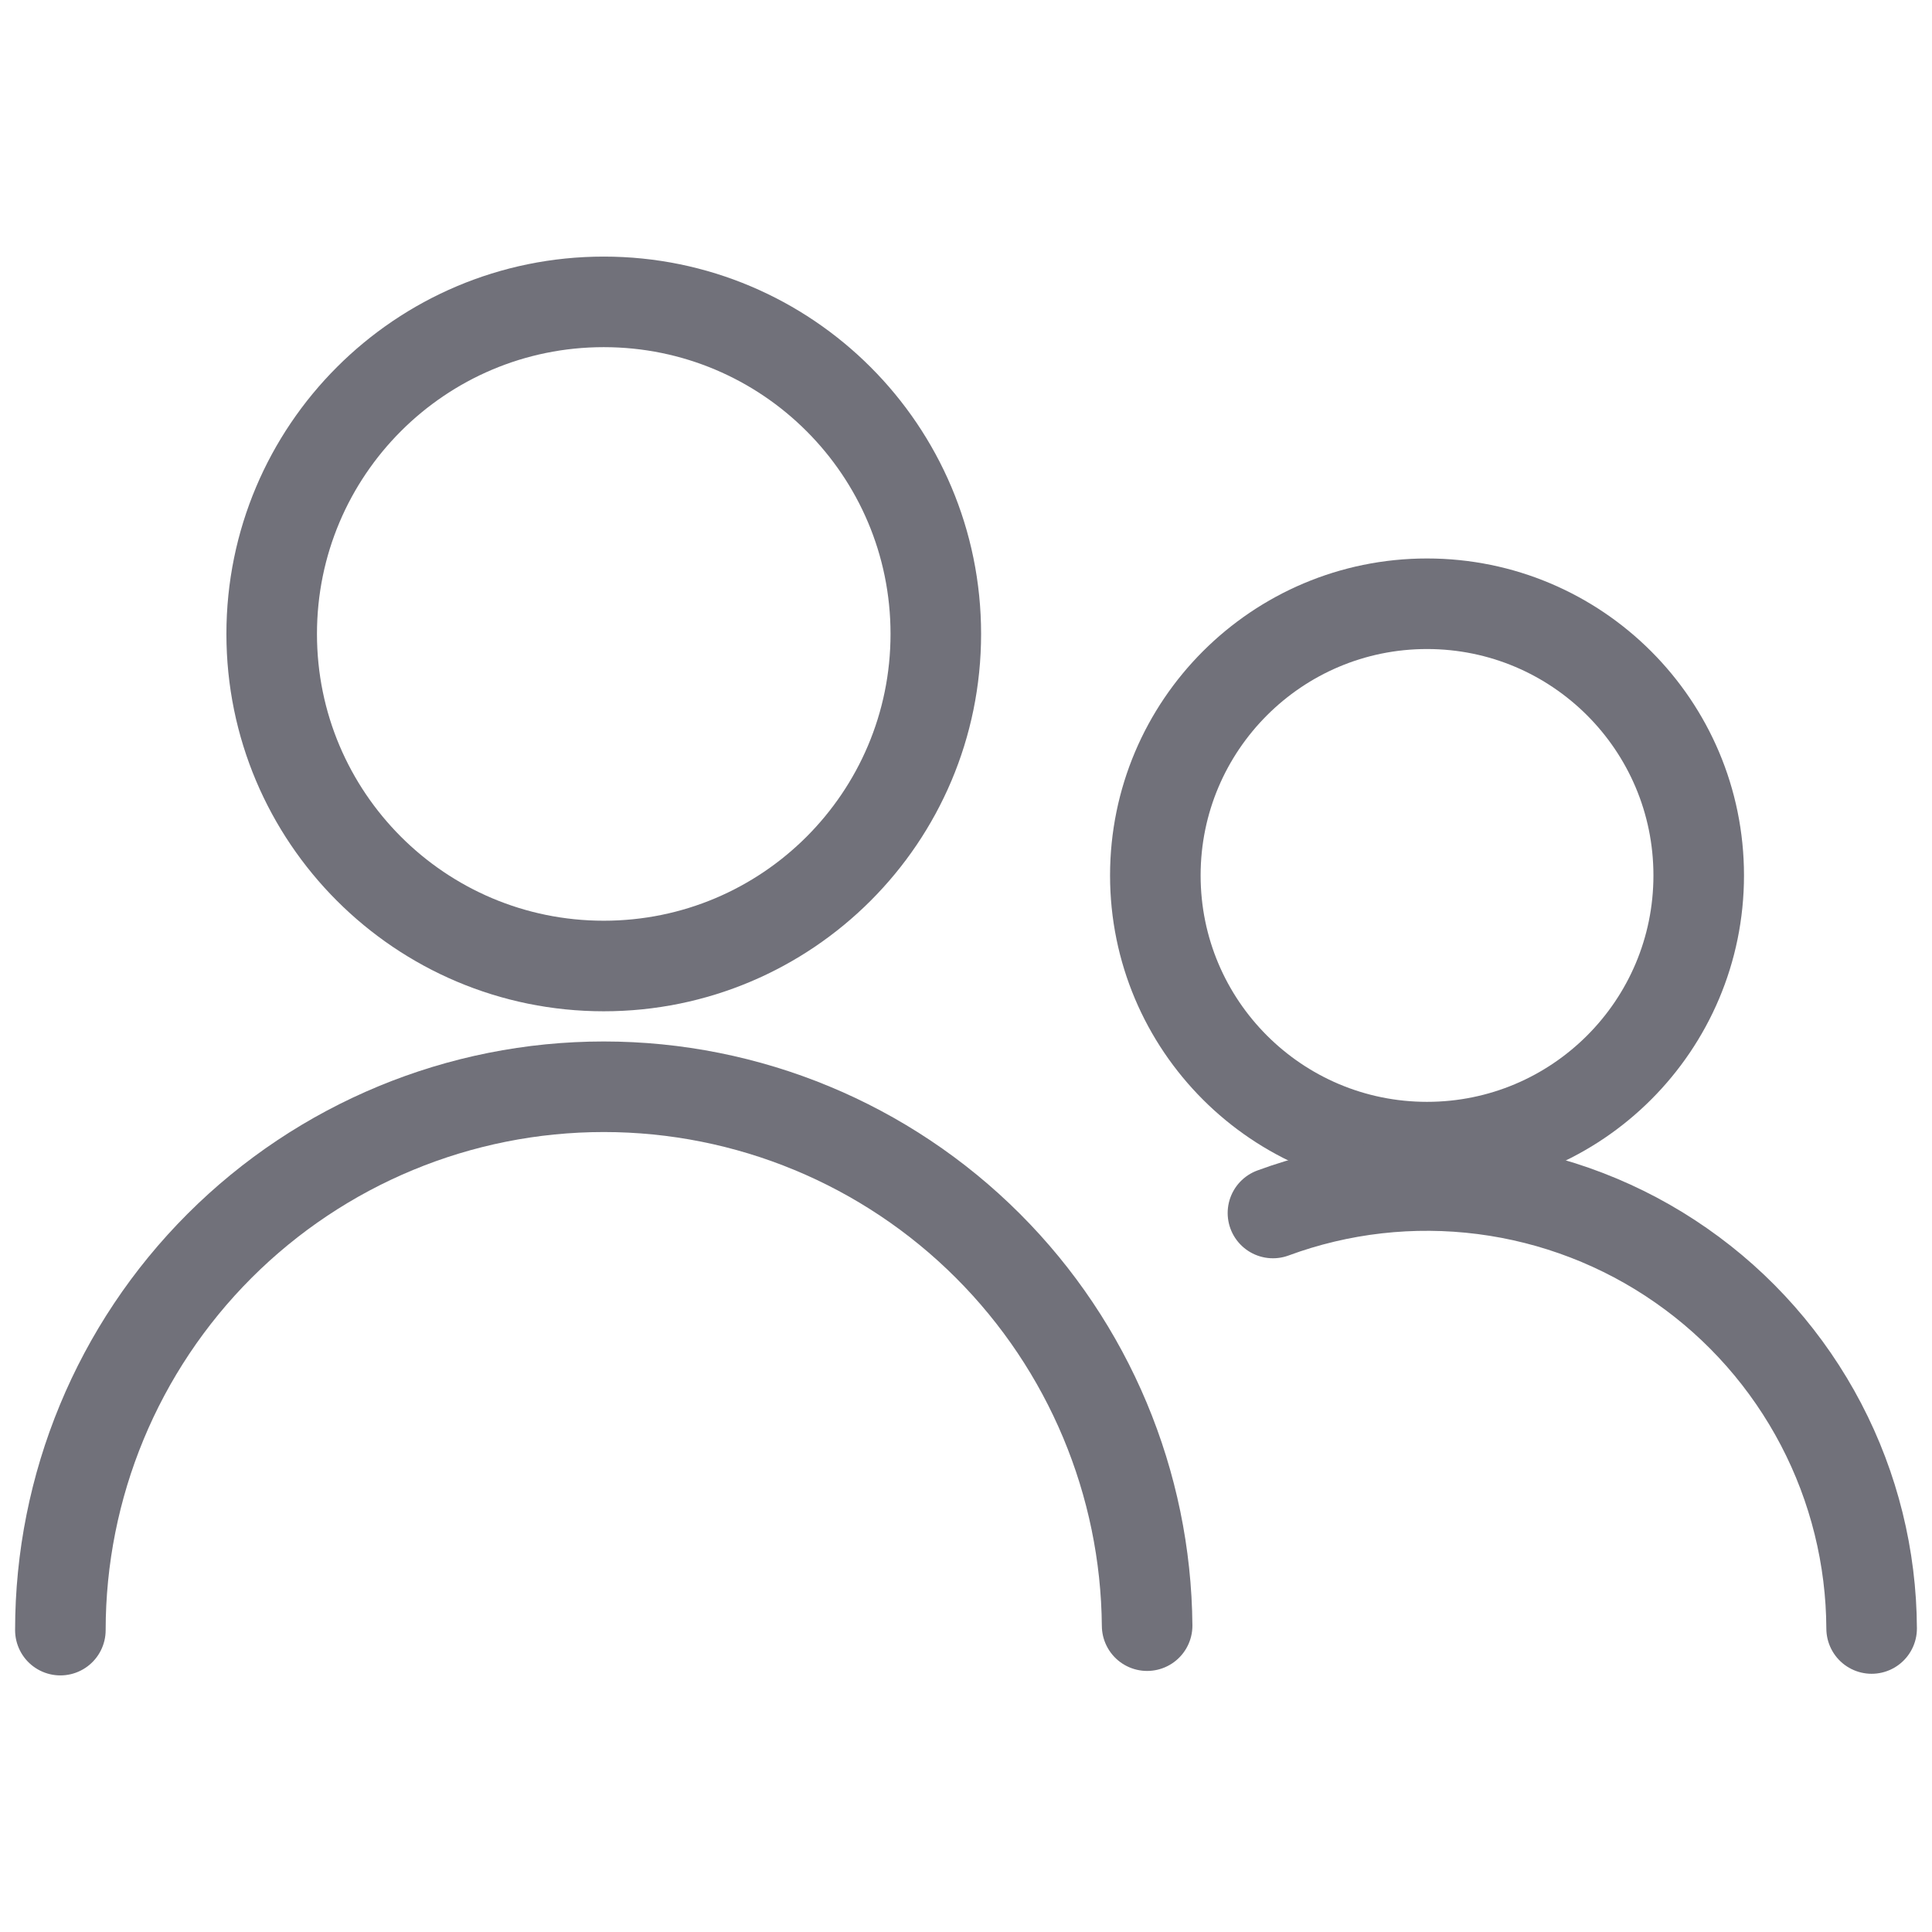
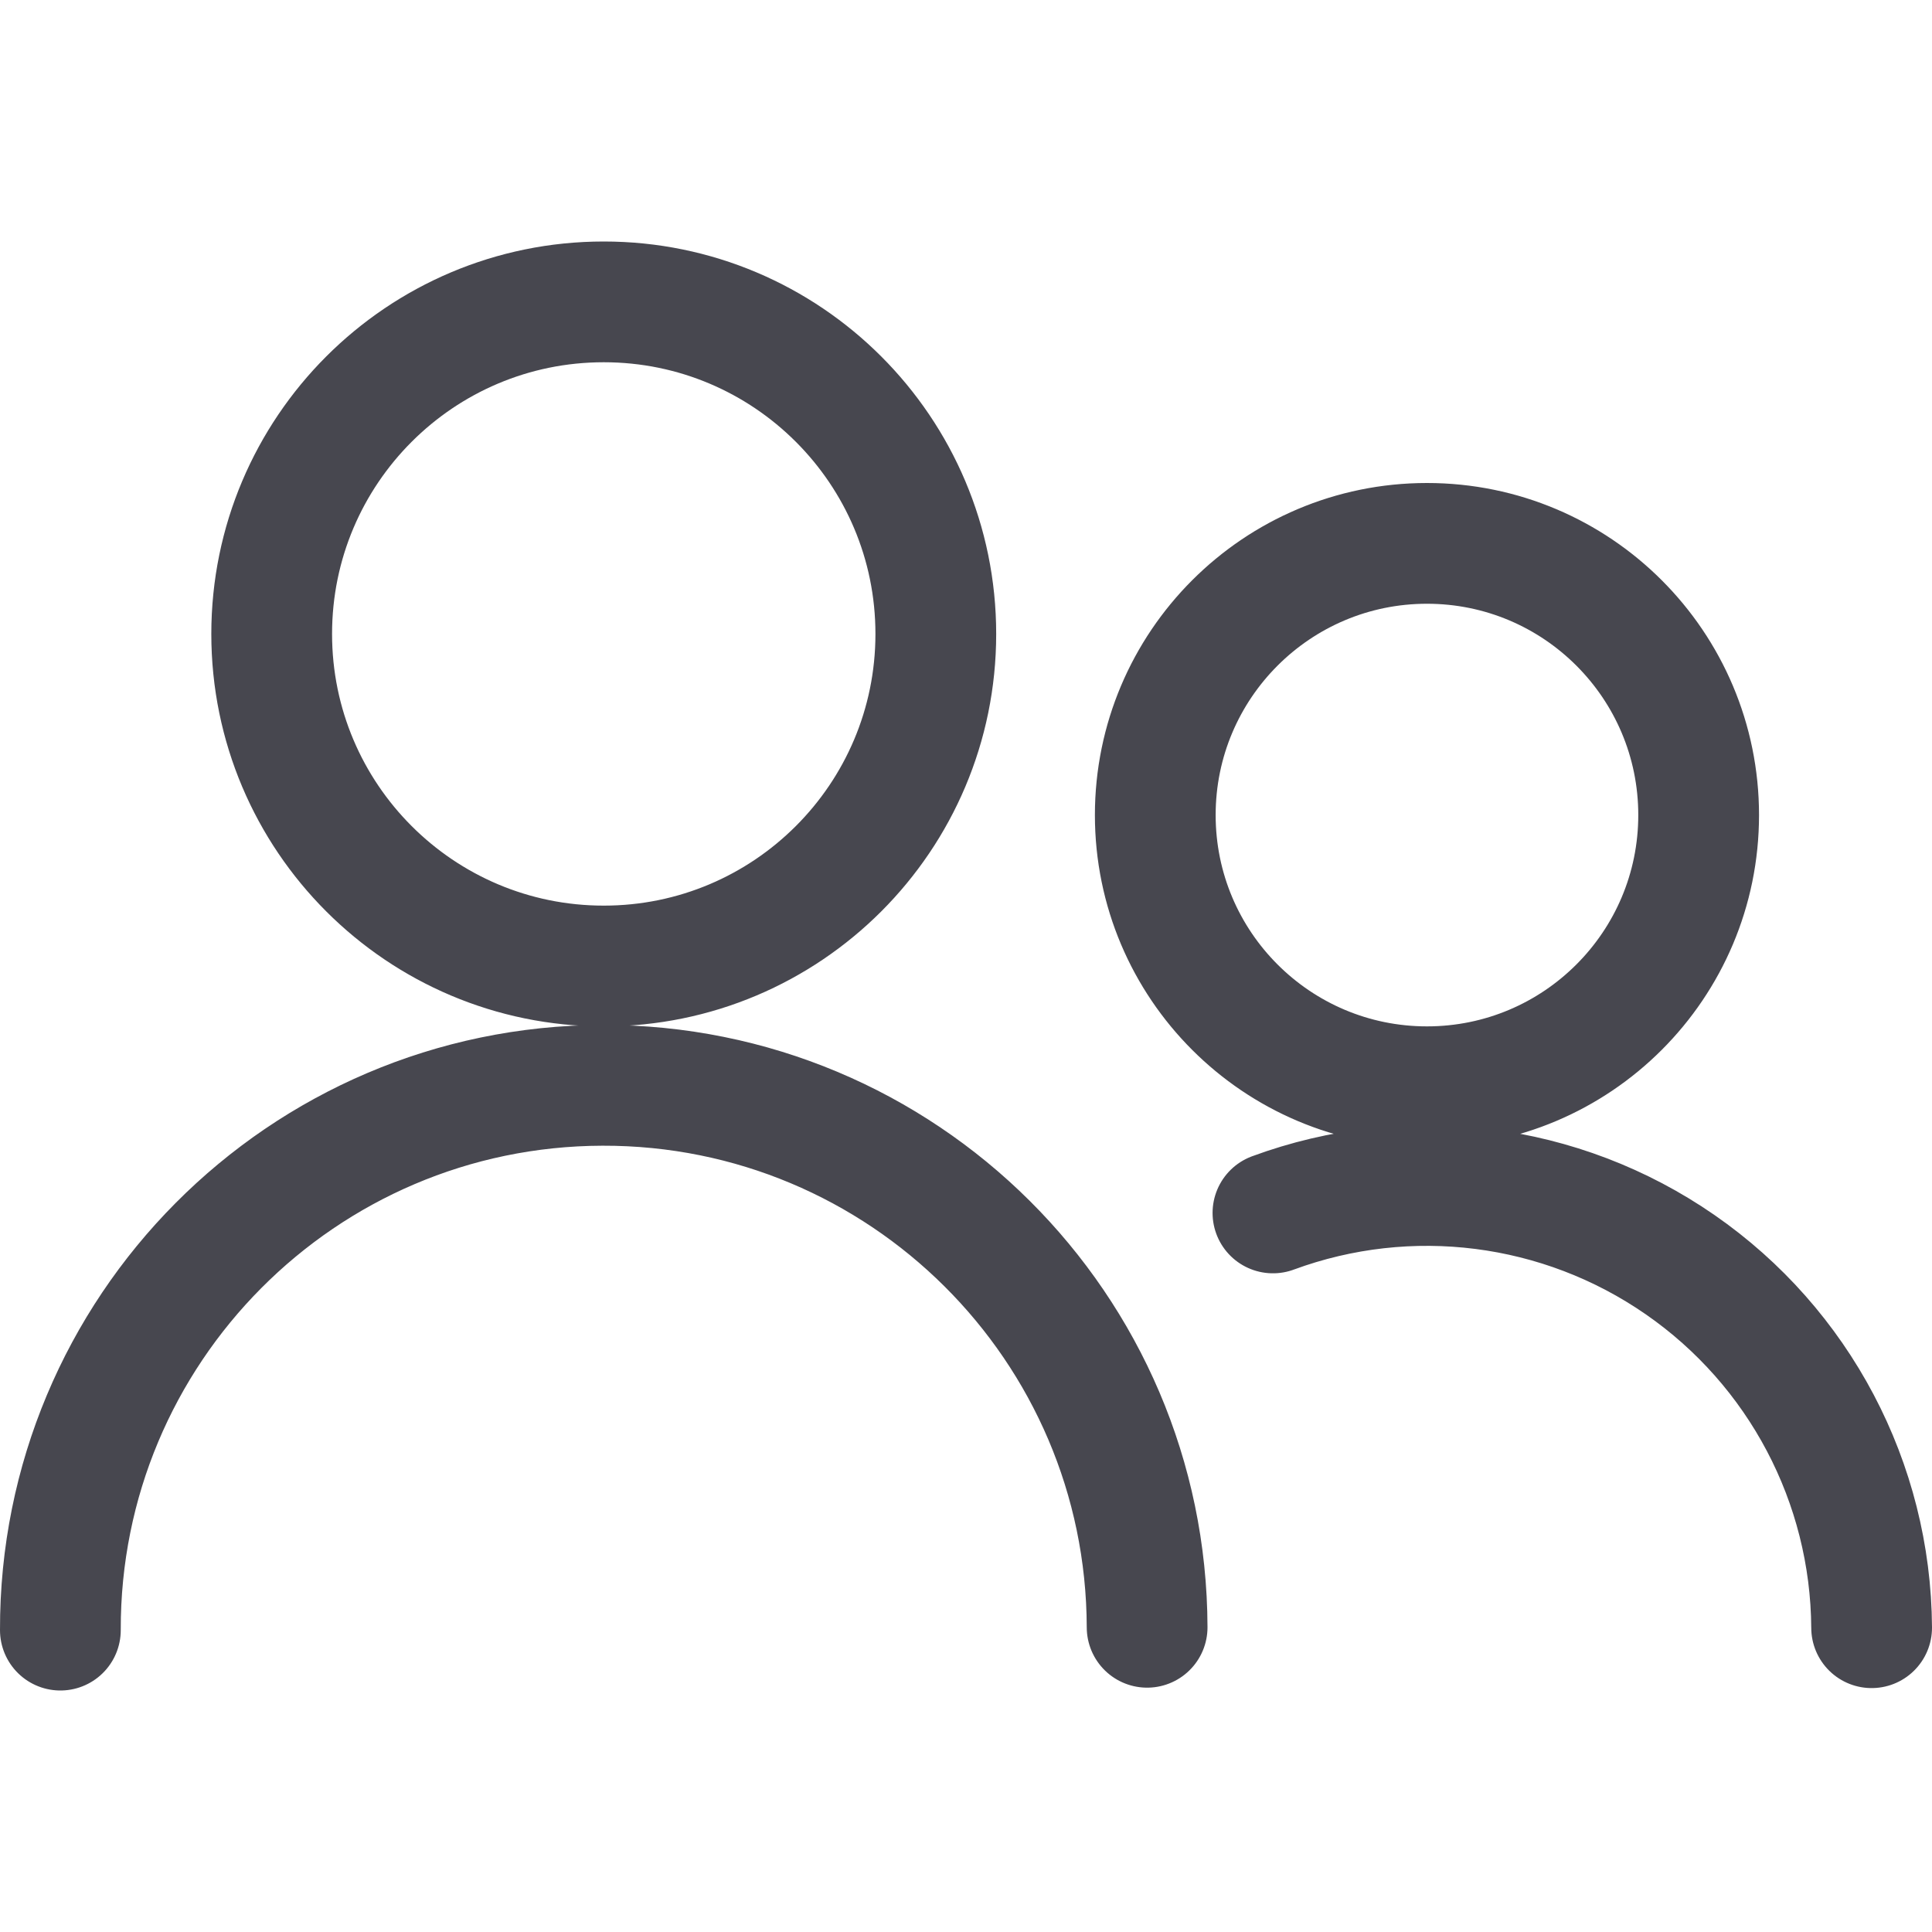
- <svg xmlns="http://www.w3.org/2000/svg" width="32" height="32" viewBox="0 0 32 32" fill="none">
-   <path d="M10 16C13.038 16 15.5 13.538 15.5 10.5C15.5 7.462 13.038 5 10 5C6.962 5 4.5 7.462 4.5 10.5C4.5 13.538 6.962 16 10 16Z" stroke="#71717A" stroke-width="1.5" stroke-linecap="round" stroke-linejoin="round" />
-   <path d="M1 27C1 24.613 1.948 22.324 3.636 20.636C5.324 18.948 7.613 18 10 18C12.387 18 14.676 18.948 16.364 20.636C18.034 22.306 18.98 24.566 19 26.926" stroke="#71717A" stroke-width="1.5" stroke-linecap="round" stroke-linejoin="round" />
-   <path d="M23.636 19C26.121 19 28.136 16.985 28.136 14.5C28.136 12.015 26.121 10 23.636 10C21.151 10 19.136 12.015 19.136 14.5C19.136 16.985 21.151 19 23.636 19Z" stroke="#71717A" stroke-width="1.5" stroke-linecap="round" stroke-linejoin="round" />
-   <path d="M21.084 20.091C22.197 19.68 23.393 19.545 24.57 19.696C25.747 19.847 26.871 20.28 27.844 20.959C28.818 21.637 29.613 22.541 30.163 23.593C30.708 24.636 30.995 25.795 31 26.973" stroke="#71717A" stroke-width="1.5" stroke-linecap="round" stroke-linejoin="round" />
+ <svg xmlns="http://www.w3.org/2000/svg" width="32" height="32" fill="none" viewBox="0 0 32 32">
+   <path stroke="#47474F" stroke-linecap="round" stroke-linejoin="round" stroke-width="2" d="M10 16a5.5 5.5 0 1 0 0-11 5.5 5.5 0 0 0 0 11ZM1 27a9 9 0 0 1 18-.047M23.635 18a4.5 4.5 0 1 0 0-9 4.5 4.5 0 0 0 0 9ZM21.084 20.09A7.368 7.368 0 0 1 31 26.96" />
</svg>
